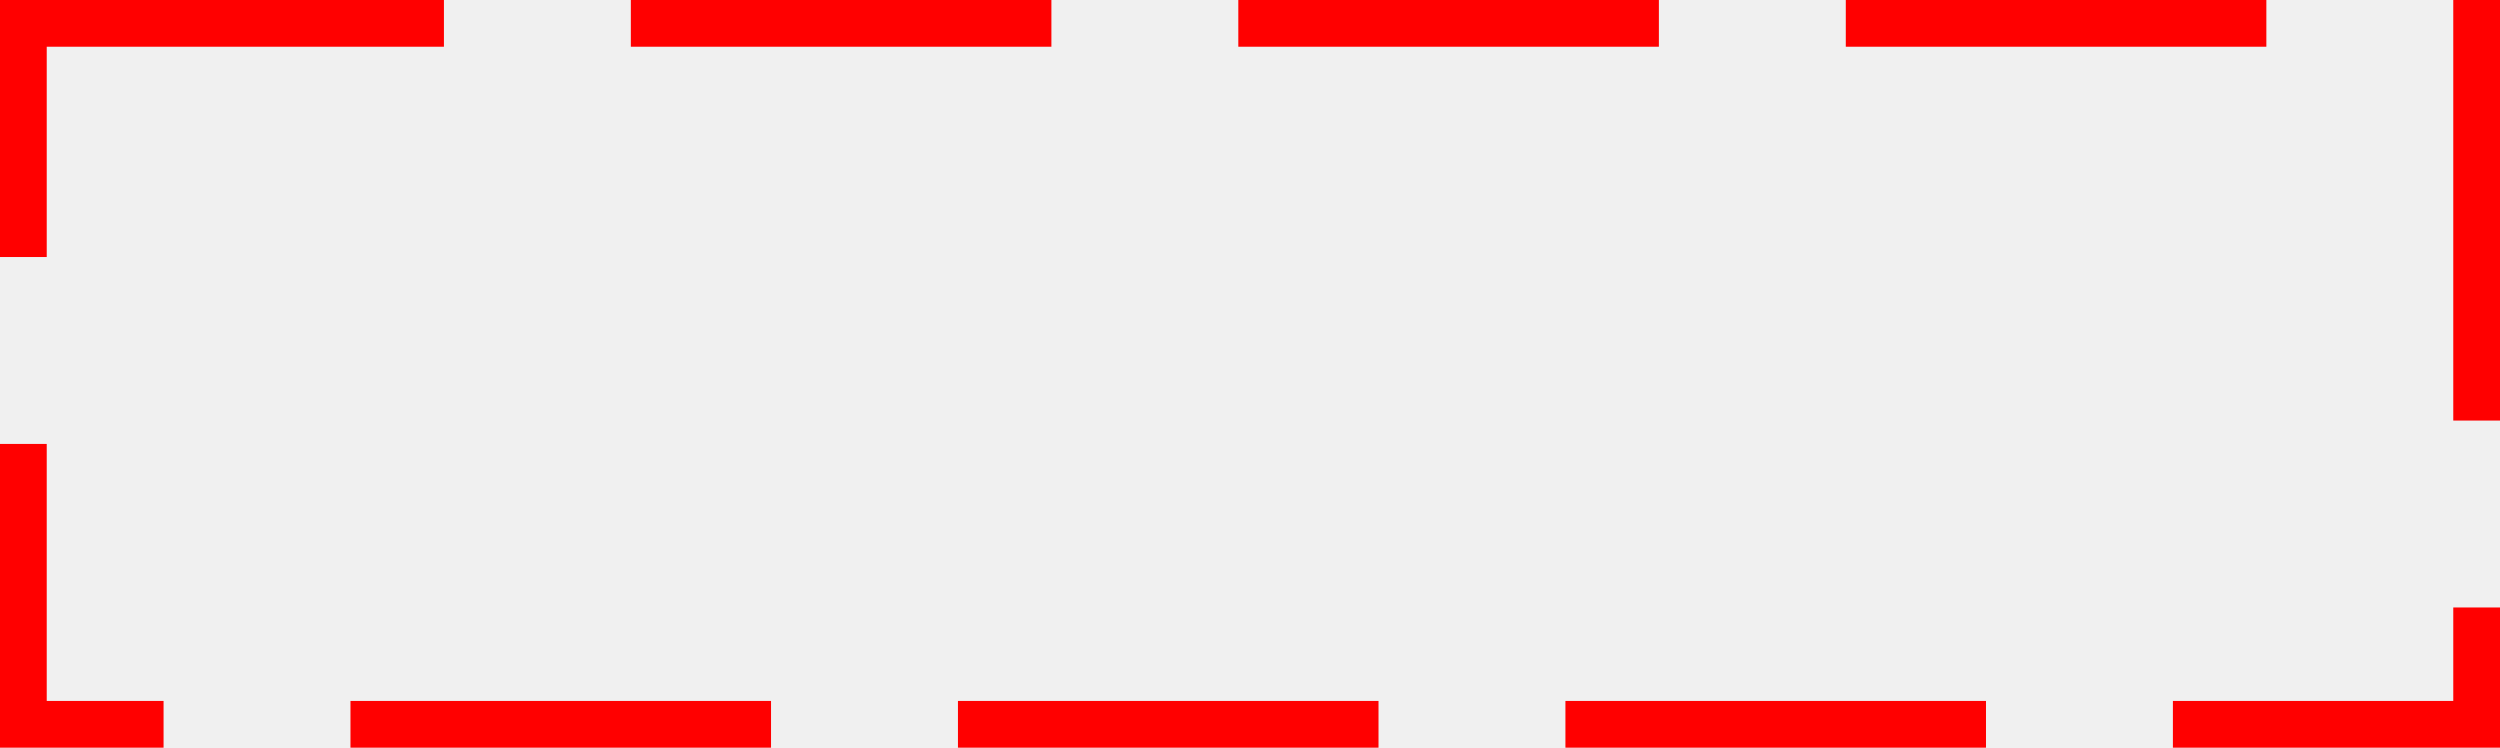
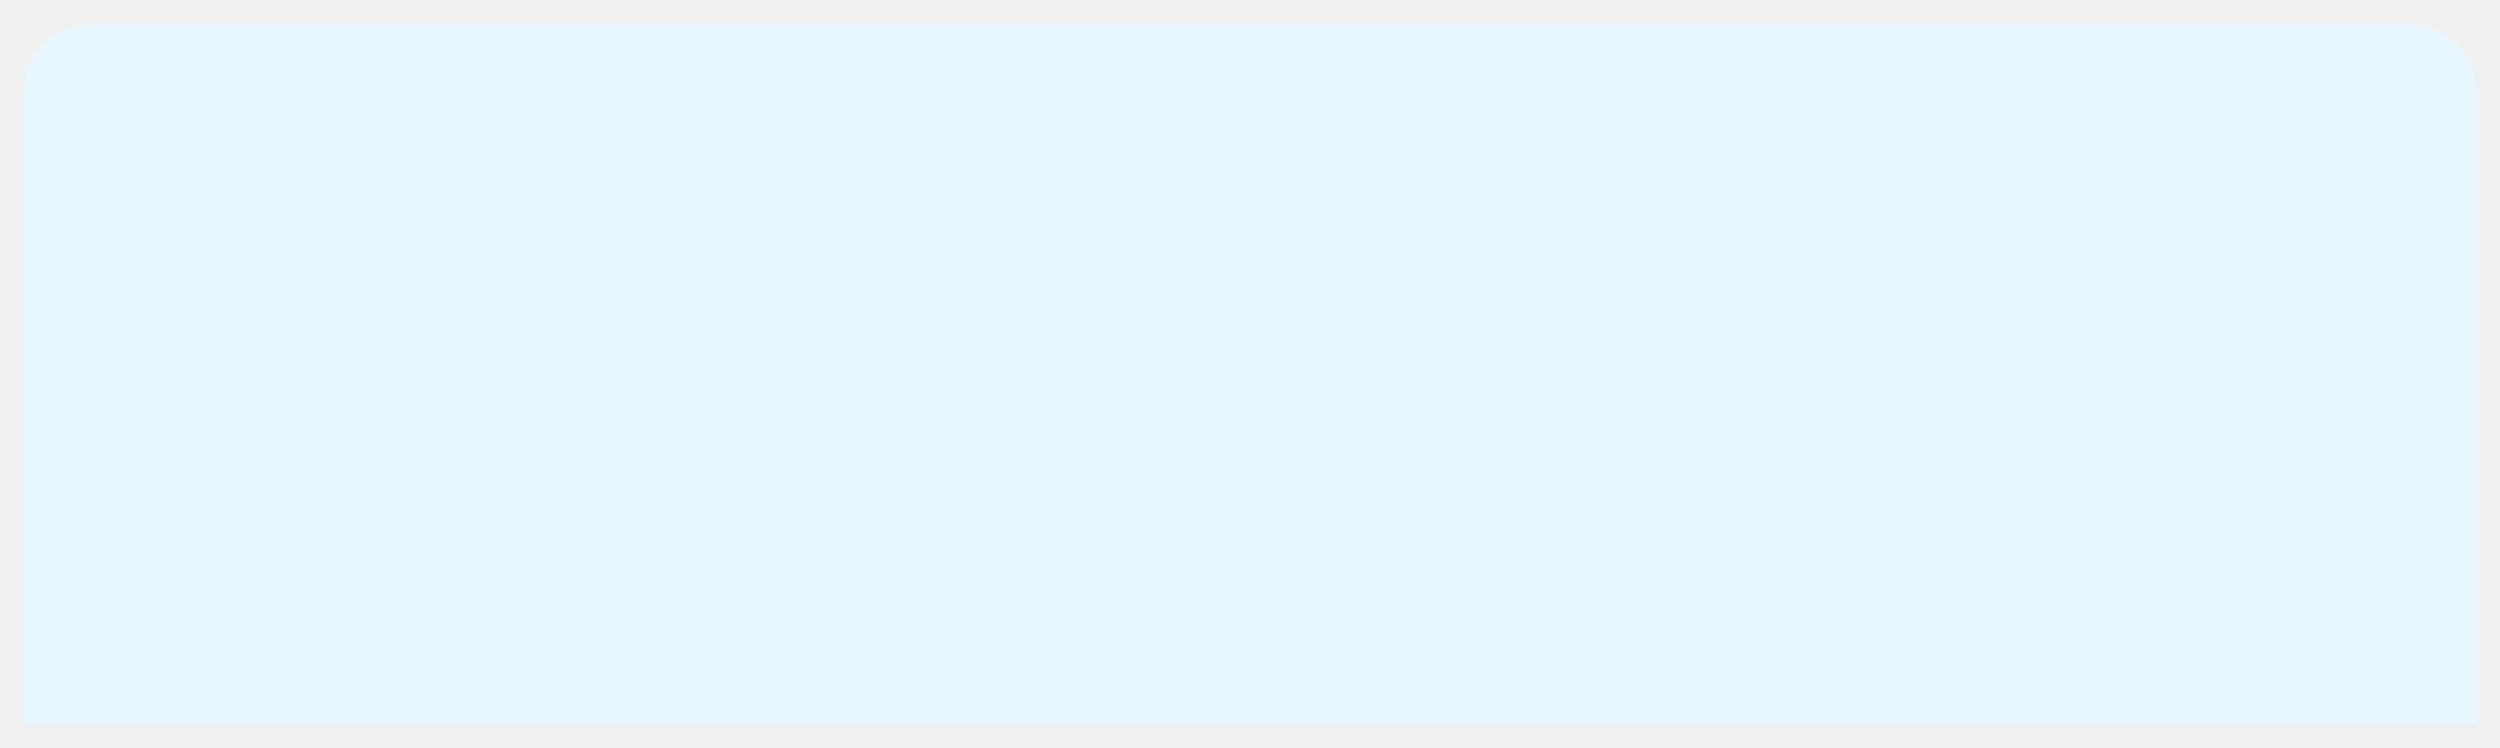
<svg xmlns="http://www.w3.org/2000/svg" version="1.1" width="107px" height="32px">
-   <g transform="matrix(1 0 0 1 -1138 -201 )">
-     <path d="M 1140 203  L 1243 203  L 1243 231  L 1140 231  L 1140 203  Z " fill-rule="nonzero" fill="#ffffff" stroke="none" fill-opacity="0" />
-     <path d="M 1139 202  L 1244 202  L 1244 232  L 1139 232  L 1139 202  Z " stroke-width="2" stroke-dasharray="18,8" stroke="#ff0000" fill="none" />
+   <g transform="matrix(1 0 0 1 -1138 -169 )">
+     <path d="M 1139 173  A 3 3 0 0 1 1142 170 L 1241 170  A 3 3 0 0 1 1244 173 L 1244 200  L 1139 200  L 1139 173  Z " fill-rule="nonzero" fill="#e6f7ff" stroke="none" />
  </g>
</svg>
